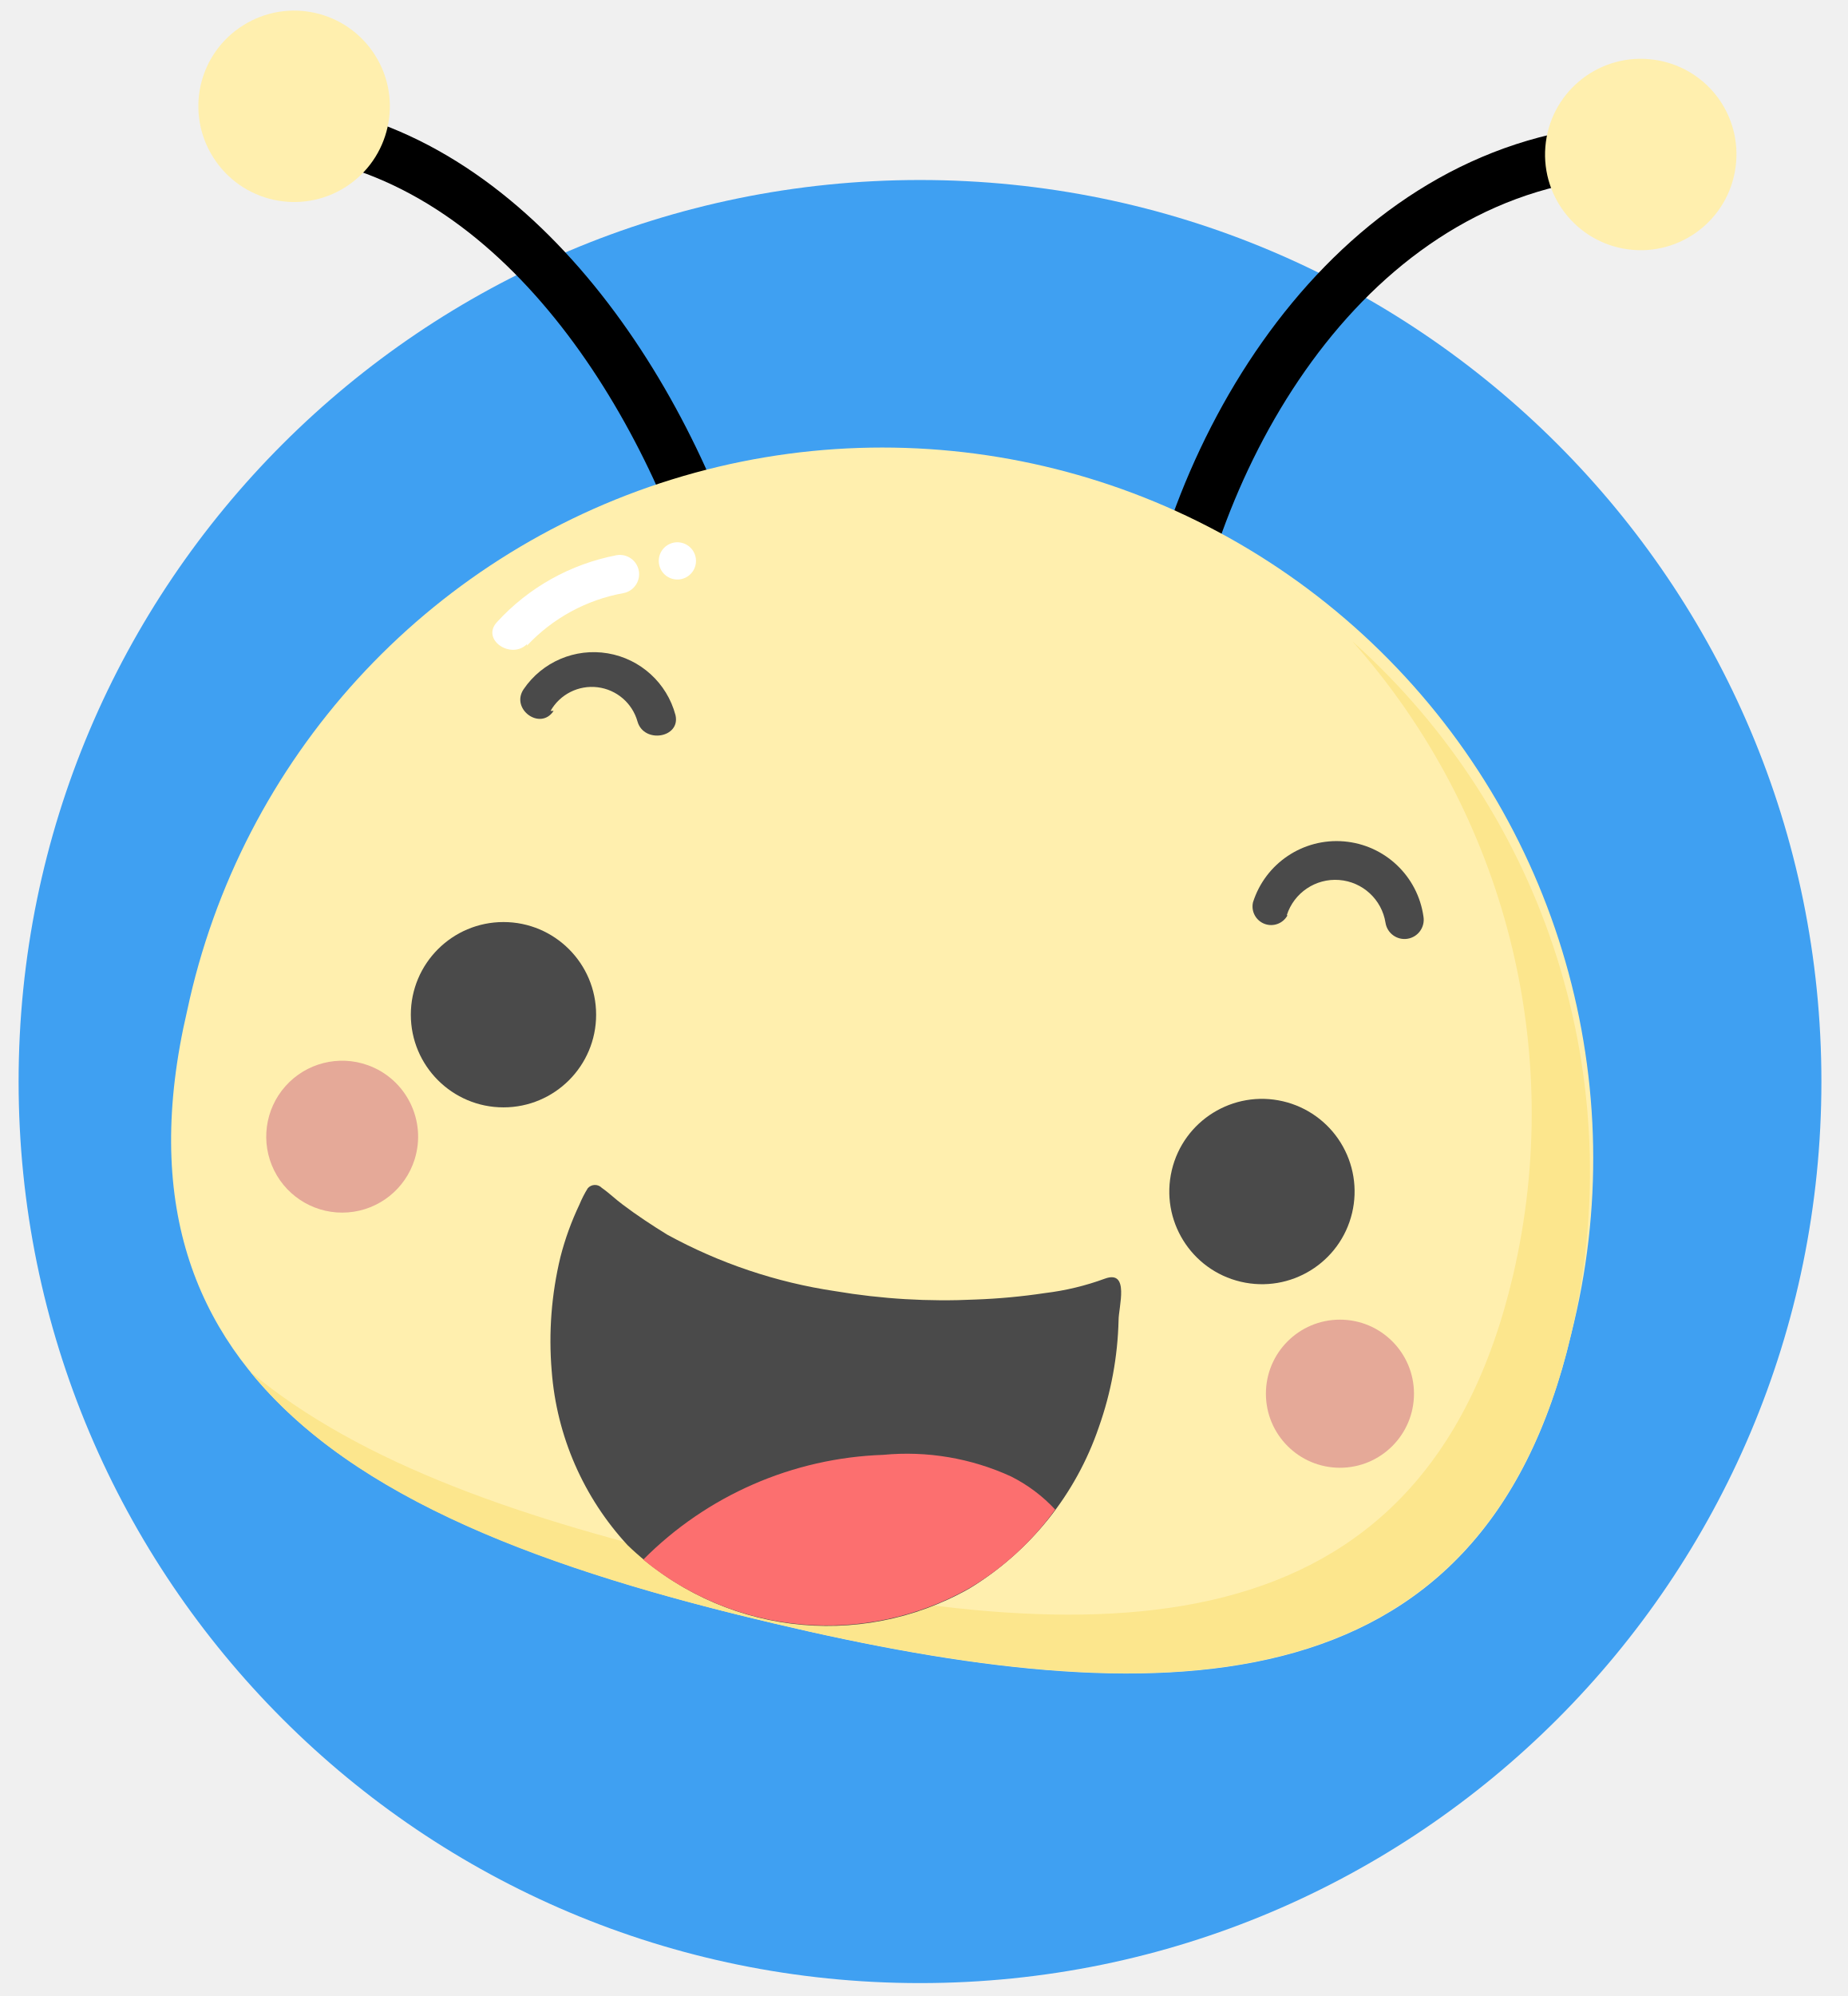
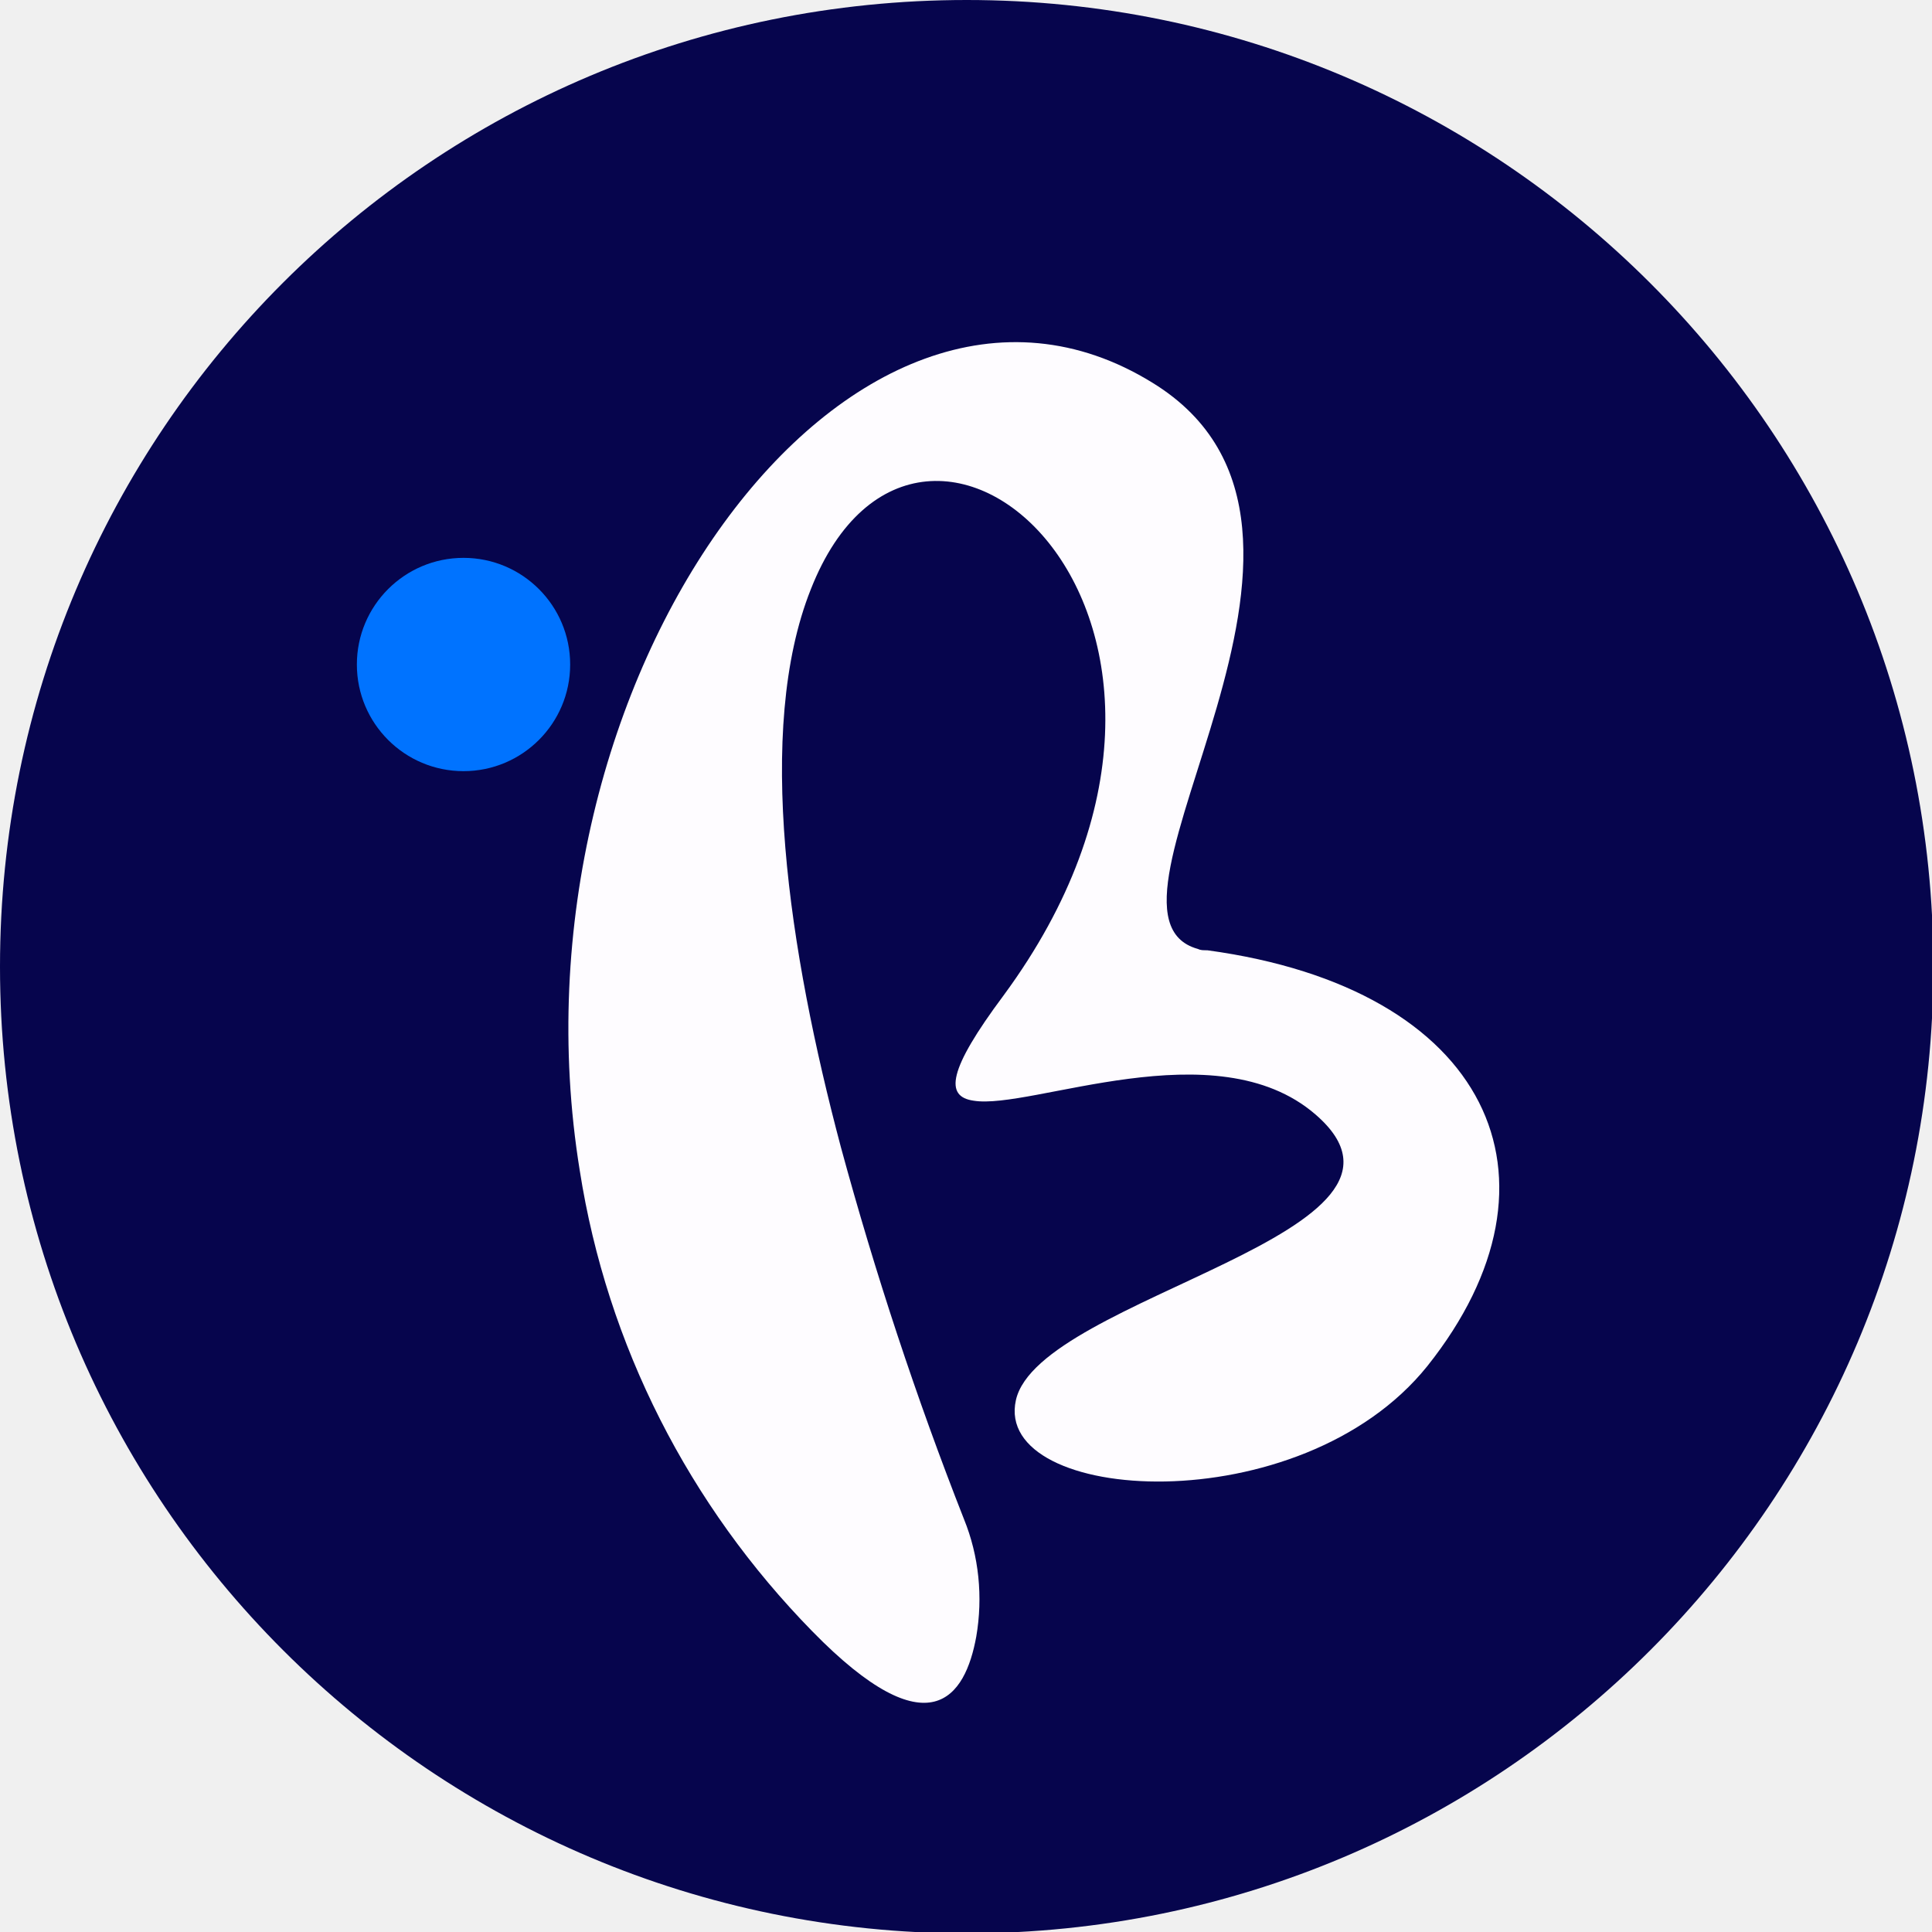
- <svg xmlns="http://www.w3.org/2000/svg" viewBox="0 0 48.67 52.56">
-   <defs>
-     <style>.cls-1{fill:#3fa0f2;}.cls-2{fill:#ffefae;}.cls-3{fill:#fce68d;}.cls-4{fill:#4a4a4a;}.cls-5{fill:#e5a998;}.cls-6{fill:#fc6f6f;}.cls-7{fill:#fff;}</style>
-   </defs>
-   <g id="OBJECTS">
-     <circle class="cls-1" cx="24.23" cy="28.48" r="23.74" />
-     <path d="M31.11,18.78c.52-5.81,4.22-12.91,10.53-14,.87-.15.73-1.52-.15-1.37C34.57,4.6,30.33,12.09,29.76,18.56c-.08.88,1.28,1.1,1.35.22Z" />
-     <path d="M18.75,17c-1.2-5-4.7-11.4-10.09-12.73-.86-.21-.6-1.56.26-1.35,5.89,1.45,9.8,8.15,11.14,13.64.2.86-1.1,1.31-1.31.44Z" />
-     <path class="cls-2" d="M5.62,4.15A2.52,2.52,0,1,0,6.4.67,2.51,2.51,0,0,0,5.62,4.15Z" />
-     <path class="cls-2" d="M45.71,4.4a2.52,2.52,0,1,1-2.17-2.83A2.51,2.51,0,0,1,45.71,4.4Z" />
-     <path class="cls-2" d="M41.38,35.13c-2.35,10.06-10.94,10-21,7.62S2.58,36.67,4.93,26.61a18.72,18.72,0,1,1,36.45,8.52Z" />
-     <path class="cls-3" d="M41.38,35.13a18.72,18.72,0,0,0-5.76-18.24,18.73,18.73,0,0,1,4.23,16.69c-2.36,10.06-10.94,10-21,7.62-5-1.16-9.36-2.65-12.26-5.08,2.72,3.37,7.85,5.24,13.8,6.63C30.44,45.11,39,45.19,41.38,35.13Z" />
-     <circle class="cls-4" cx="13.26" cy="26.72" r="2.44" />
-     <path class="cls-4" d="M35.61,31.94A2.44,2.44,0,1,1,33.79,29,2.44,2.44,0,0,1,35.61,31.94Z" />
-     <path class="cls-5" d="M10.92,30.53a2,2,0,1,1-1.23-2.48A2,2,0,0,1,10.92,30.53Z" />
-     <circle class="cls-5" cx="35.29" cy="36.7" r="1.95" />
-     <path class="cls-4" d="M33.89,24.1a1.34,1.34,0,0,1,2.6.2.49.49,0,0,0,1-.16A2.31,2.31,0,0,0,33,23.76a.49.49,0,0,0,.91.34Z" />
-     <path class="cls-4" d="M14.5,18.72a1.25,1.25,0,0,1,2.29.28c.17.59,1.14.43,1-.17a2.23,2.23,0,0,0-4-.68c-.35.52.44,1.1.79.57Z" />
-     <path class="cls-4" d="M15.48,31.29a2.89,2.89,0,0,0-.22.43,7.59,7.59,0,0,0-.5,1.38,9.43,9.43,0,0,0-.23,3,7.61,7.61,0,0,0,2,4.59,7.58,7.58,0,0,0,9,1.14,8,8,0,0,0,3.41-4.25,9.07,9.07,0,0,0,.52-2.82c0-.34.3-1.33-.36-1.09a7,7,0,0,1-1.58.38,16.17,16.17,0,0,1-1.83.17A17.16,17.16,0,0,1,22,34a13.26,13.26,0,0,1-4.43-1.49c-.39-.24-.8-.51-1.17-.79-.19-.14-.35-.3-.55-.44A.25.25,0,0,0,15.48,31.29Z" />
-     <path class="cls-6" d="M26.63,38.88a6.58,6.58,0,0,0-3.37-.57,9.36,9.36,0,0,0-6.32,2.76,7.63,7.63,0,0,0,8.59.75,7.46,7.46,0,0,0,2.26-2.07A4.11,4.11,0,0,0,26.63,38.88Z" />
-     <path class="cls-7" d="M13.88,17a4.6,4.6,0,0,1,2.53-1.38.49.49,0,0,0-.17-1,5.72,5.72,0,0,0-3.15,1.76c-.43.46.37,1,.79.58Z" />
-     <path class="cls-7" d="M17.67,15.23a.49.49,0,0,0,.34-.92.49.49,0,0,0-.34.92Z" />
-   </g>
+ <svg xmlns="http://www.w3.org/2000/svg" version="1.1" id="Layer_1" x="0px" y="0px" viewBox="0 0 141.3 141.3" style="enable-background:new 0 0 141.3 141.3;" xml:space="preserve">
+   <style type="text/css">
+ 	.st0{fill:#06054D;}
+ 	.st1{fill:#FEFCFF;}
+ 	.st2{fill:#0073FF;}
+ </style>
+   <path class="st0" d="M70.7,0L70.7,0c39,0,70.7,31.6,70.7,70.7v0c0,39-31.6,70.7-70.7,70.7l0,0c-39,0-70.7-31.6-70.7-70.7v0  C0,31.6,31.6,0,70.7,0z" />
+   <path class="st1" d="M104.4,99.9c-9.3,11.6-31.8,10.1-30.1,2.5s32-12.2,21.9-20.9c-7.3-6.3-20.8-0.3-25-1c-2.1-0.3-1.9-2.2,2.2-7.7  c20.1-27.3-6-50.3-14.1-29.7c-4.1,10.3-1.6,26.5,2.2,40.8c2.5,9.2,5.5,18.3,9,27.2c1.1,2.7,1.4,5.7,0.9,8.6c-0.8,4.4-3.4,8.4-12-0.4  c-9-9.2-15-20.9-17-33.7C36.6,49.8,62.3,14.4,84.3,28c17.4,10.7-6,38.8,3.3,41.4c0.2,0.1,0.4,0.1,0.7,0.1  C108.9,72.3,115.3,86.2,104.4,99.9z" />
+   <circle class="st2" cx="33.9" cy="48.6" r="7.8" />
</svg>
